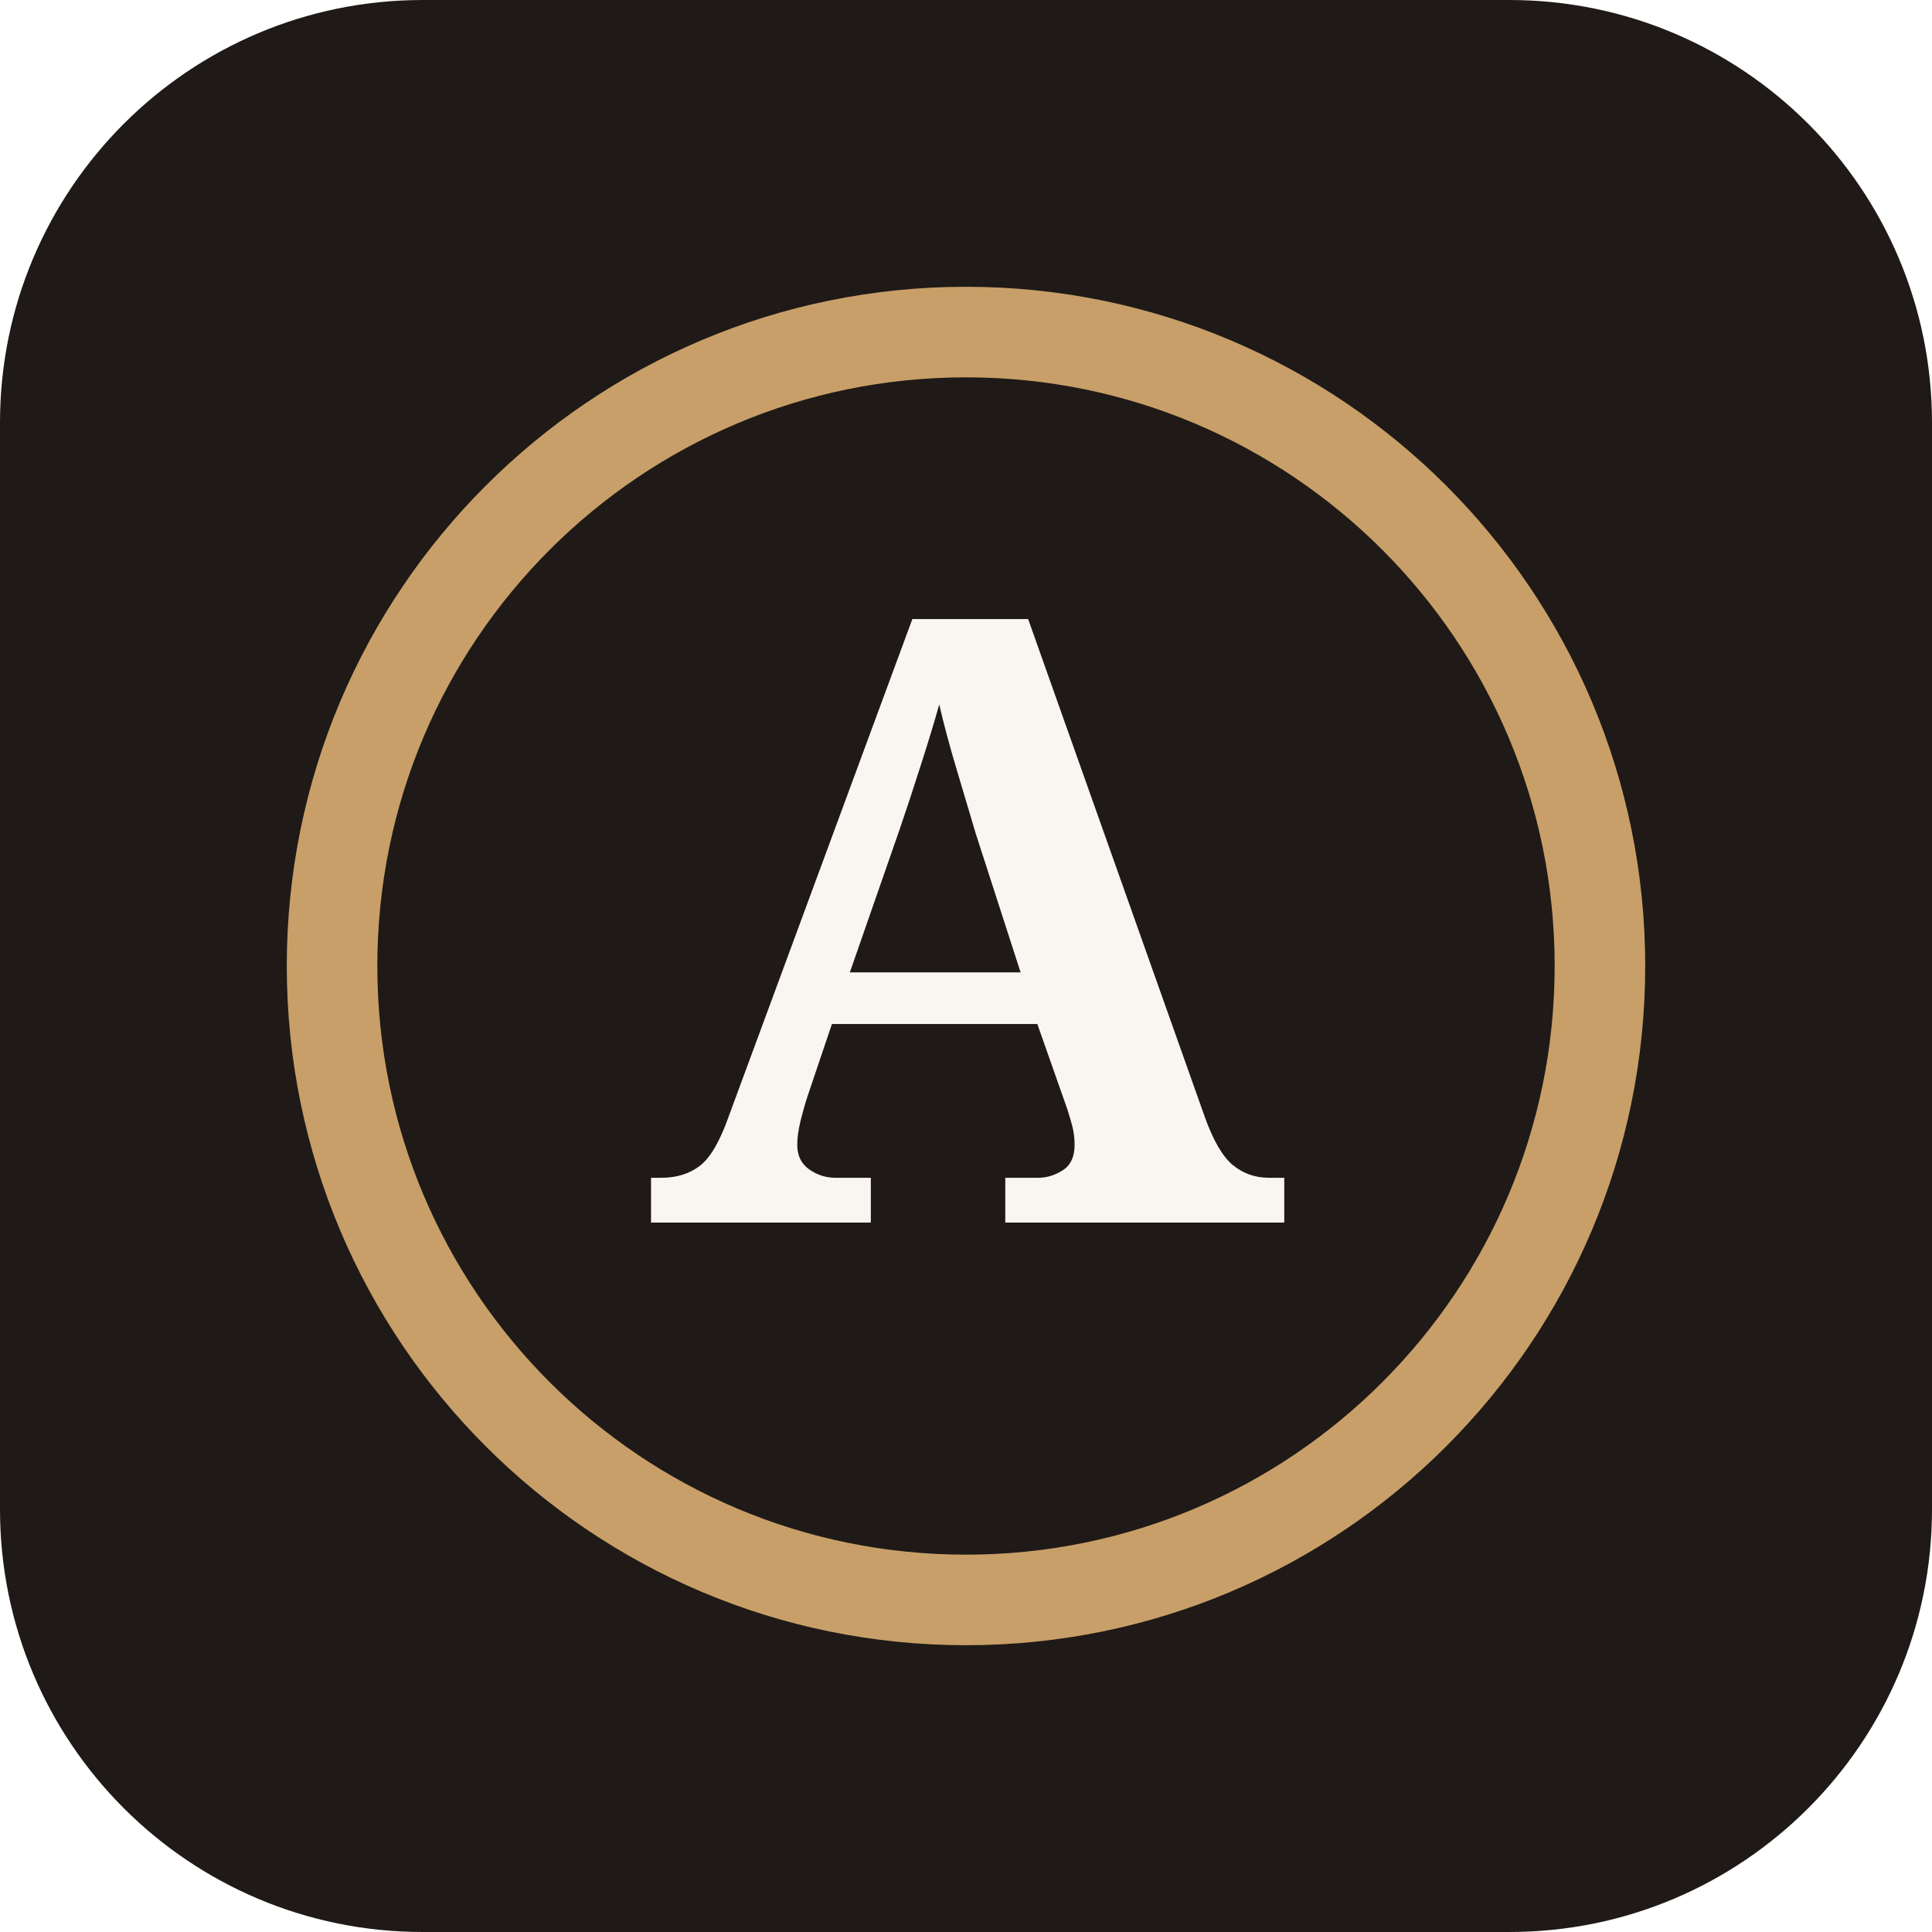
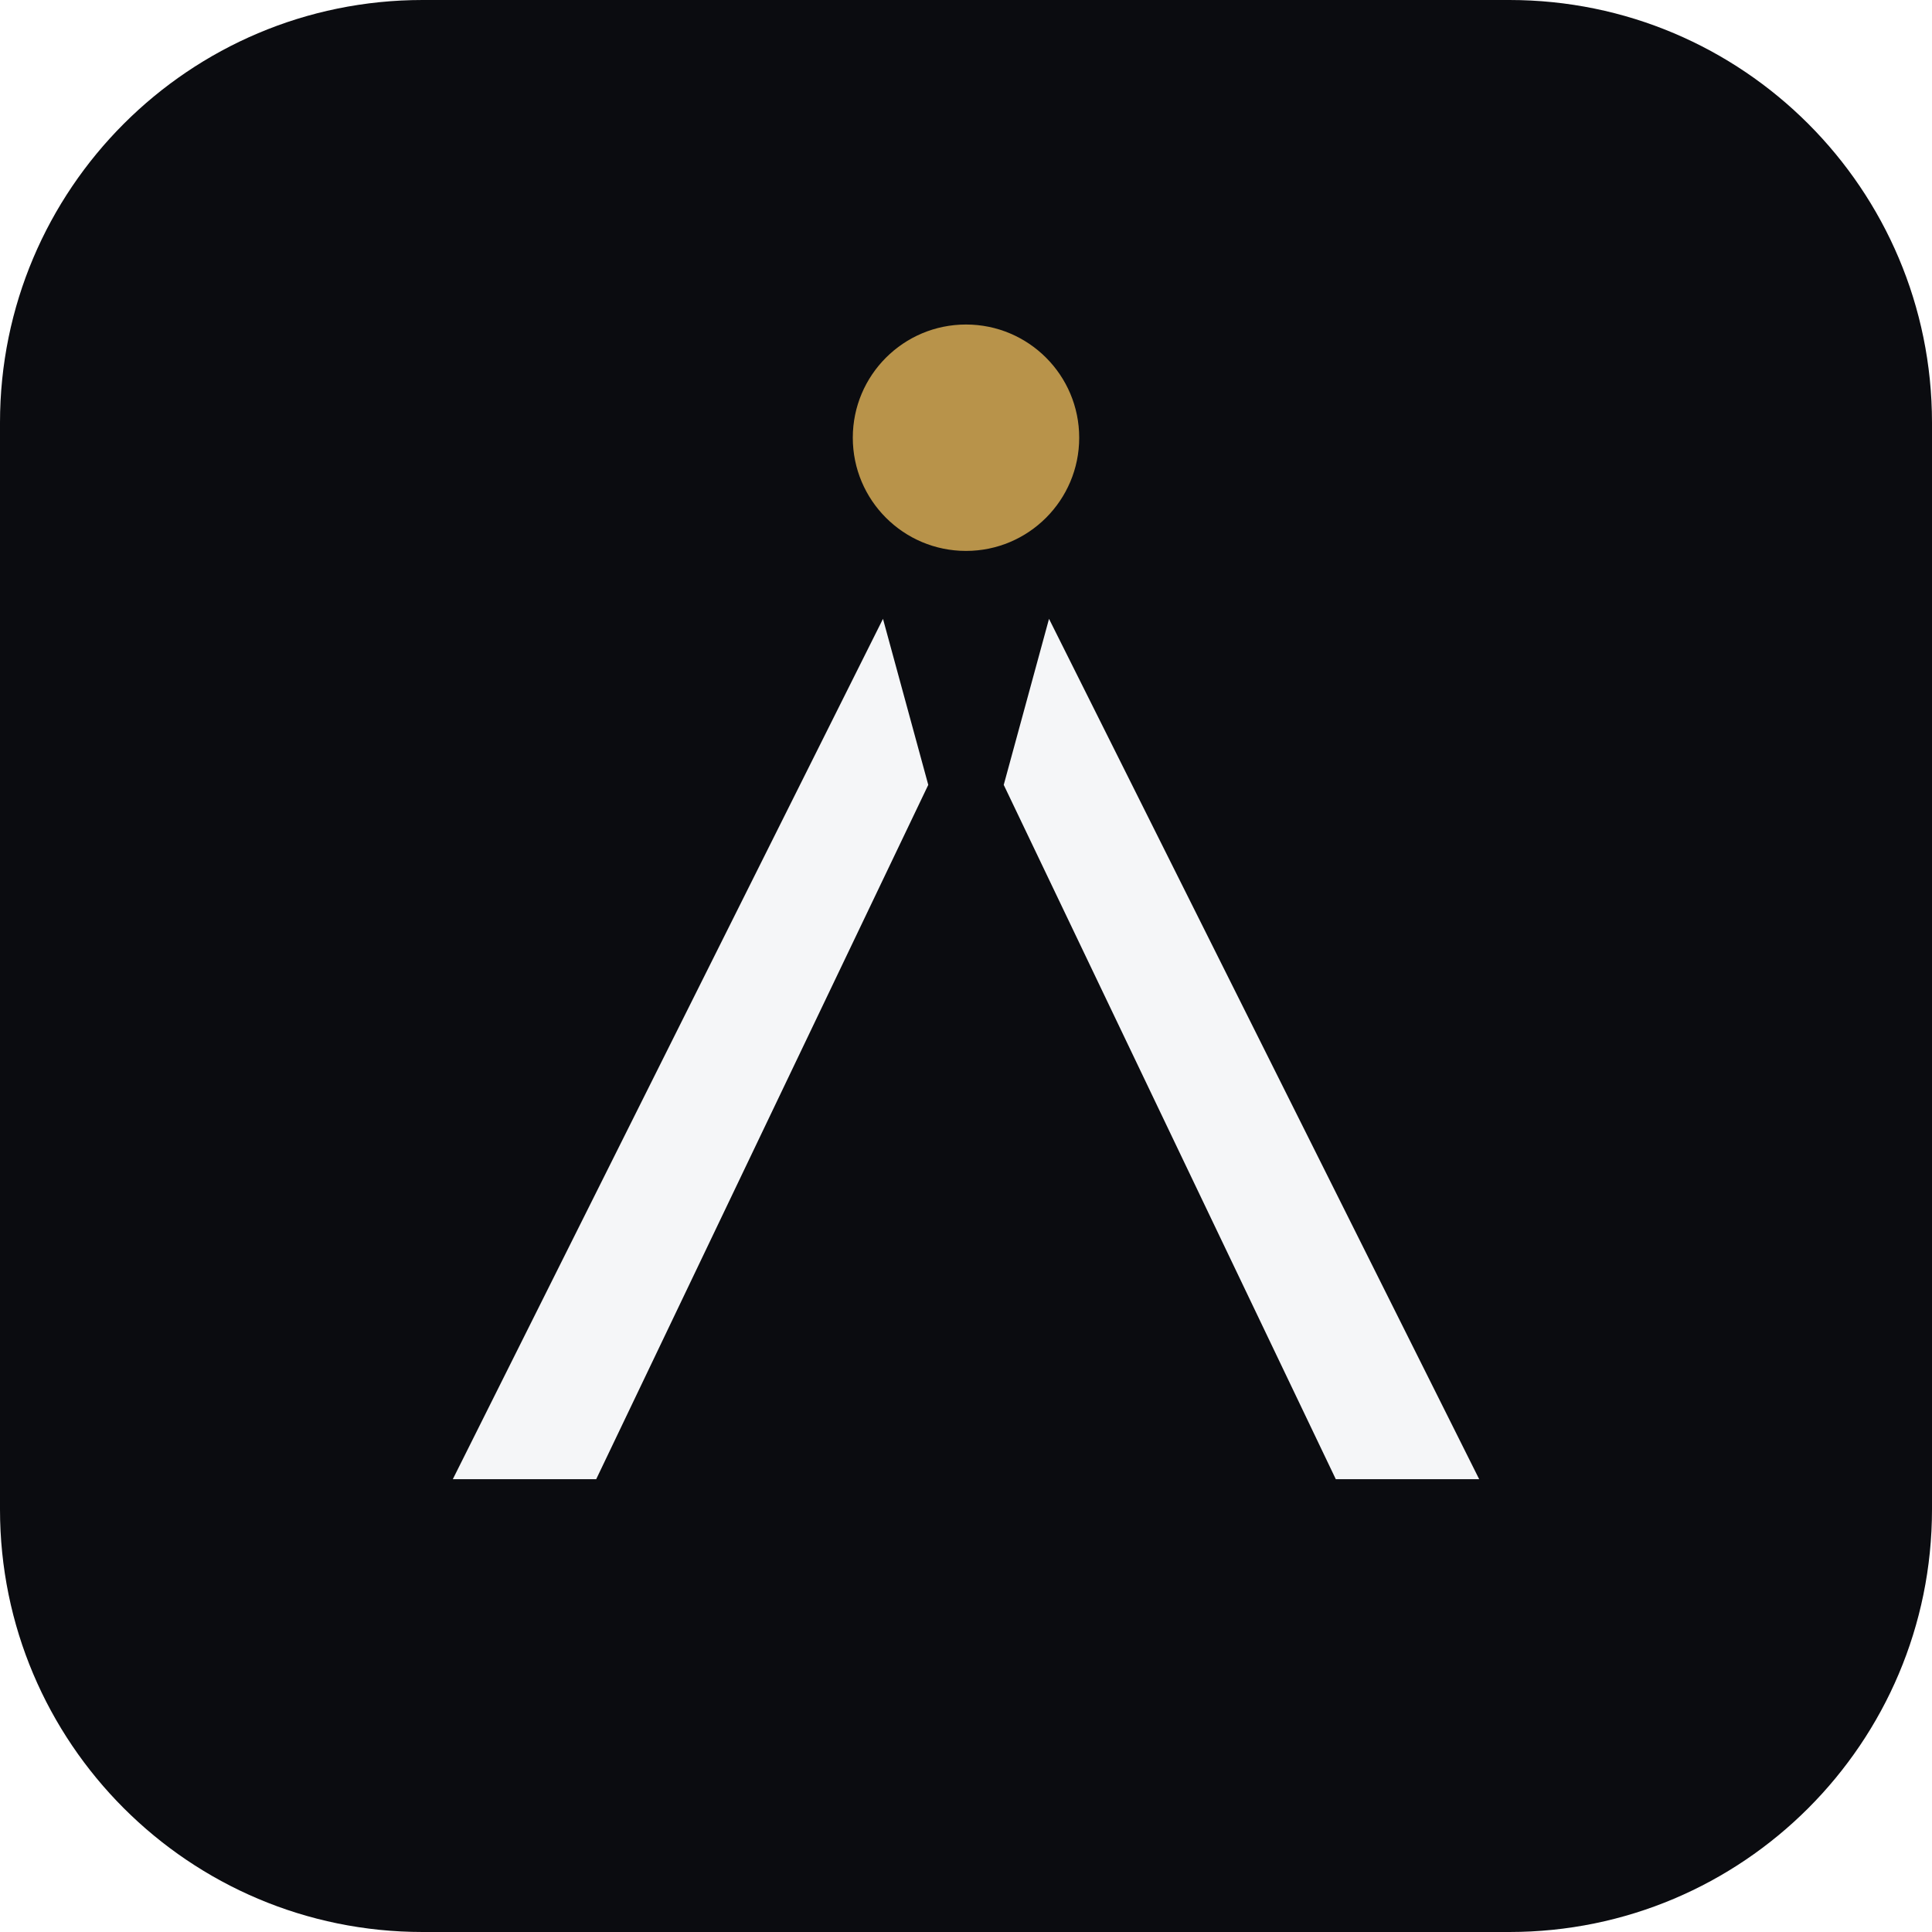
<svg xmlns="http://www.w3.org/2000/svg" viewBox="0 0 128 128" role="img" aria-label="AMARKAL Platform">
-   <rect width="128" height="128" rx="28" fill="#1f1a17" />
-   <circle cx="64" cy="64" r="42" fill="none" stroke="#c89f68" stroke-width="6" />
-   <text x="64" y="81" text-anchor="middle" font-family="Georgia, serif" font-size="56" font-weight="700" fill="#f9f6f1">A</text>
+   <rect width="128" height="128" rx="28" fill="#0B0C10" />
+   <circle cx="64" cy="29" r="7.5" fill="#B8934A" />
+   <path d="M58.5 41 L30 98 L39.5 98 L61.5 52 Z" fill="#F5F6F8" />
+   <path d="M69.5 41 L98 98 L88.5 98 L66.5 52 Z" fill="#F5F6F8" />
</svg>
